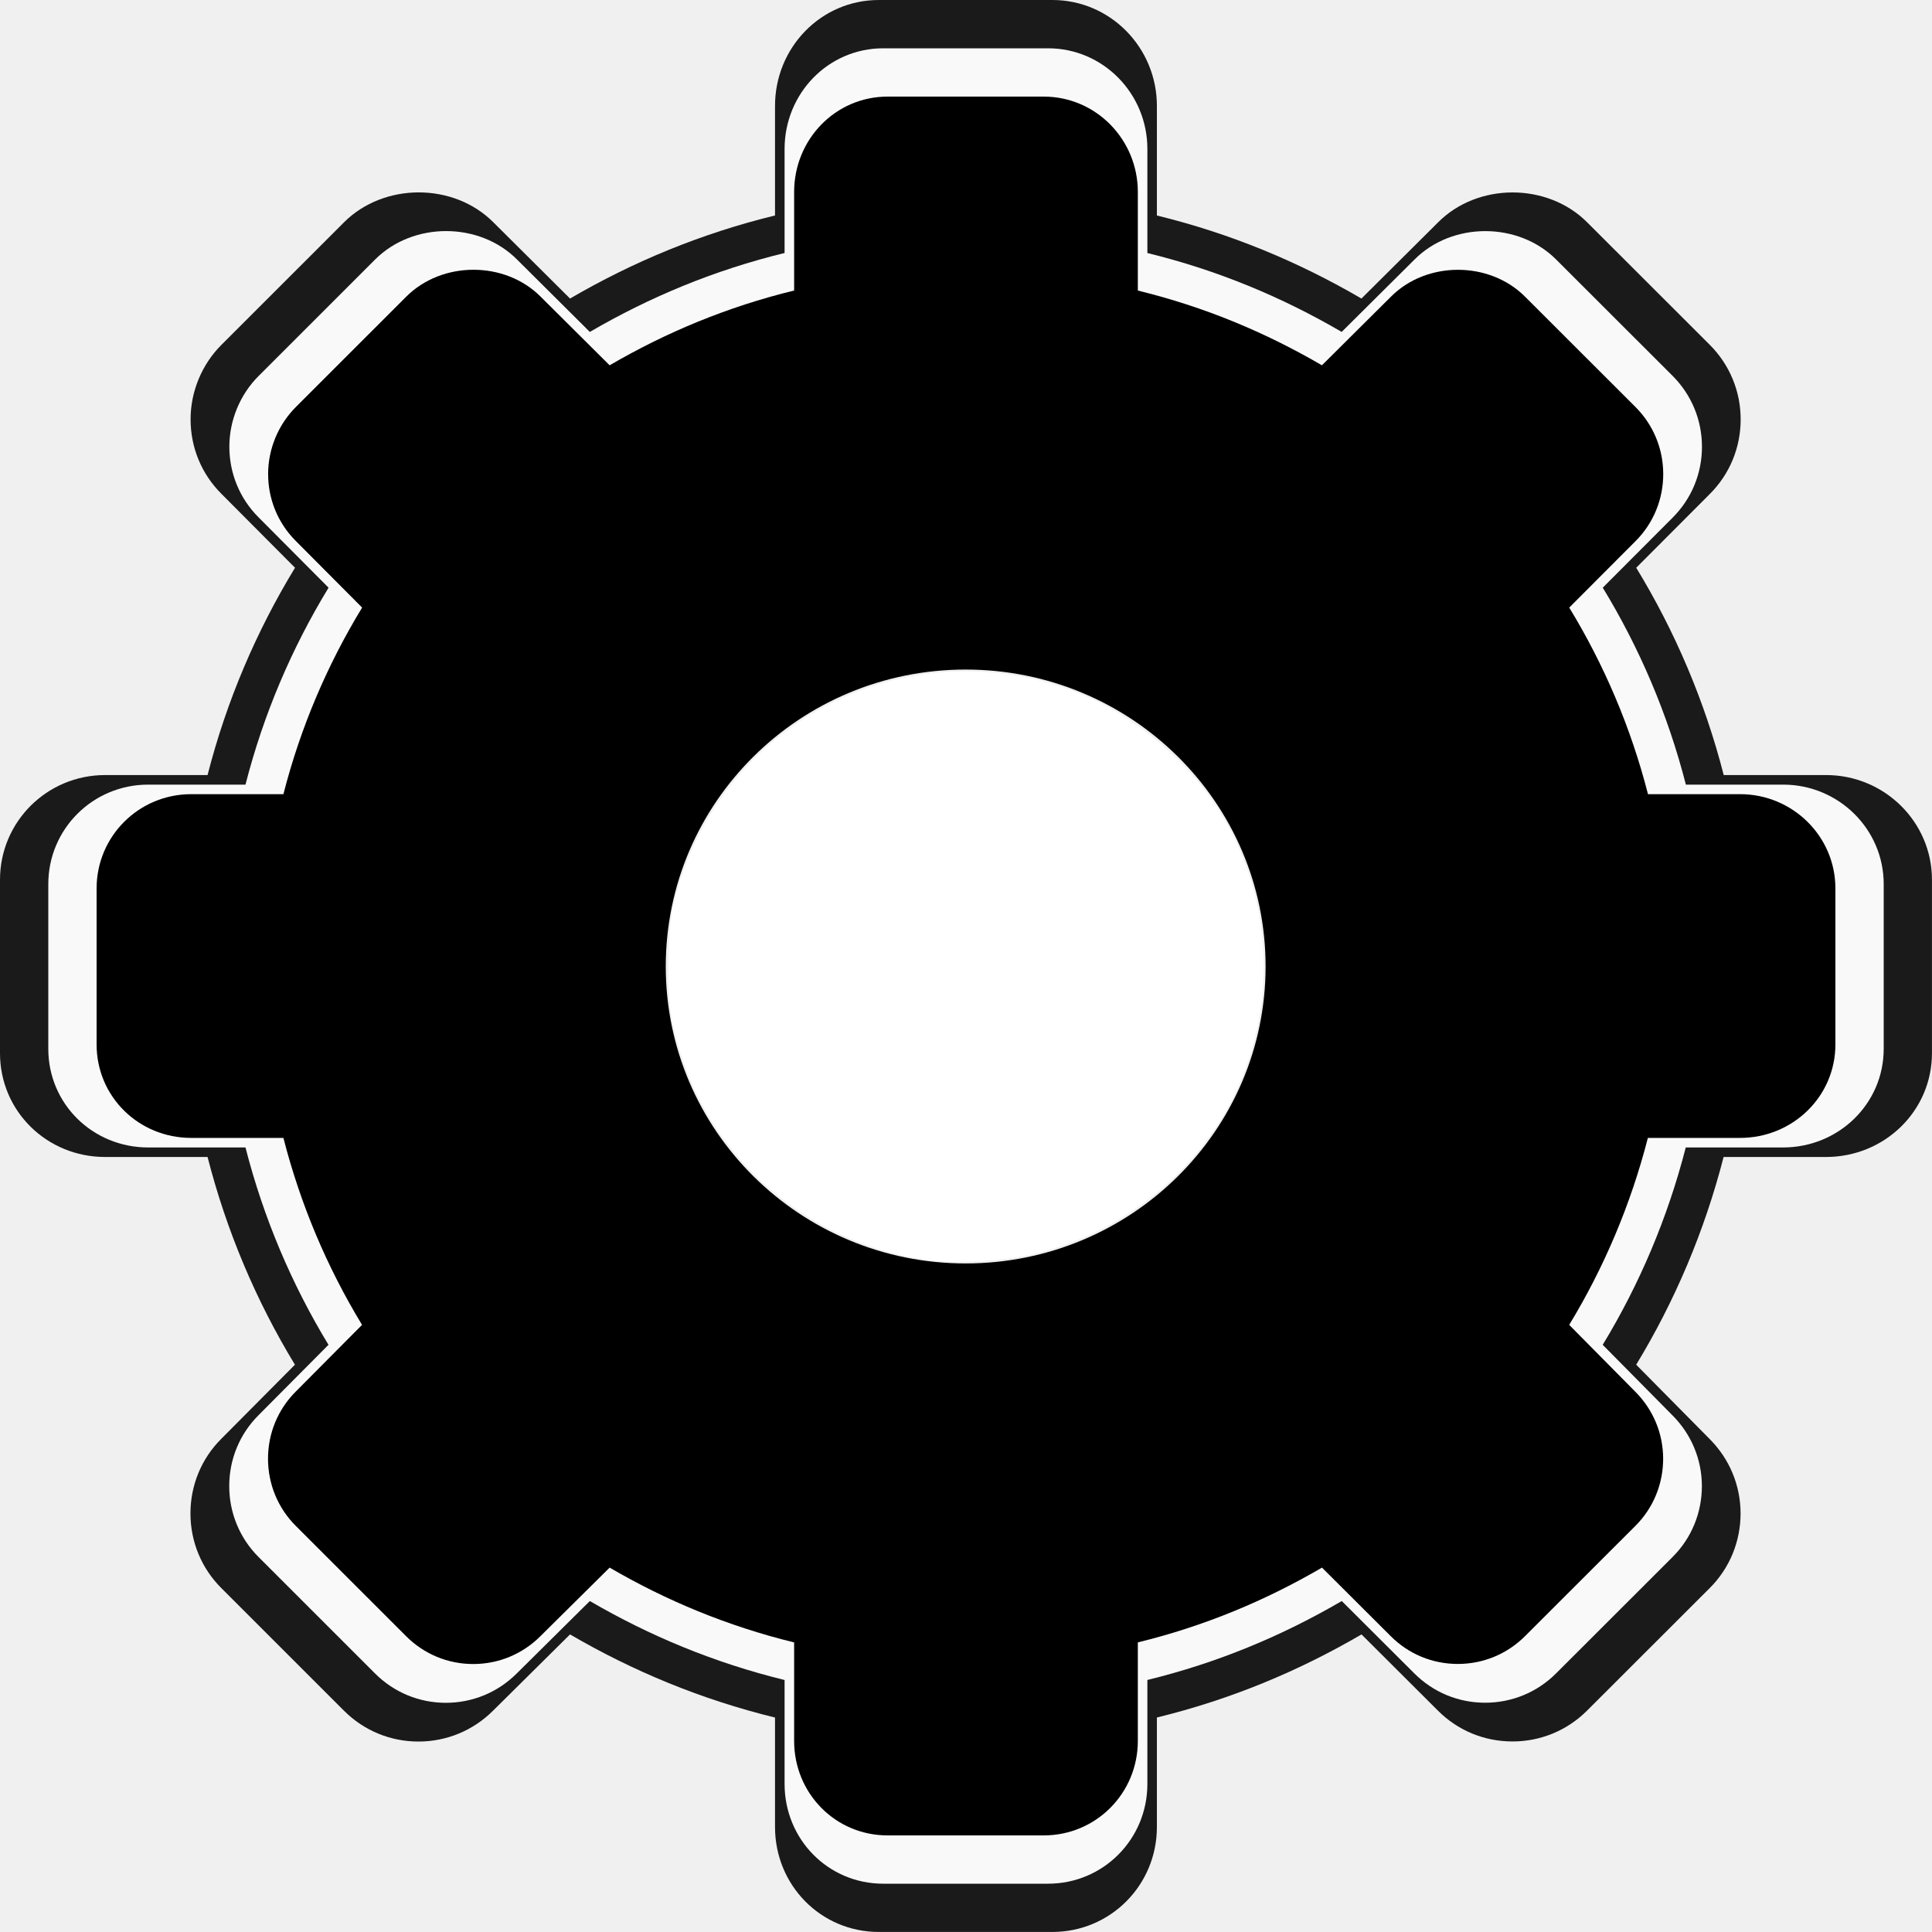
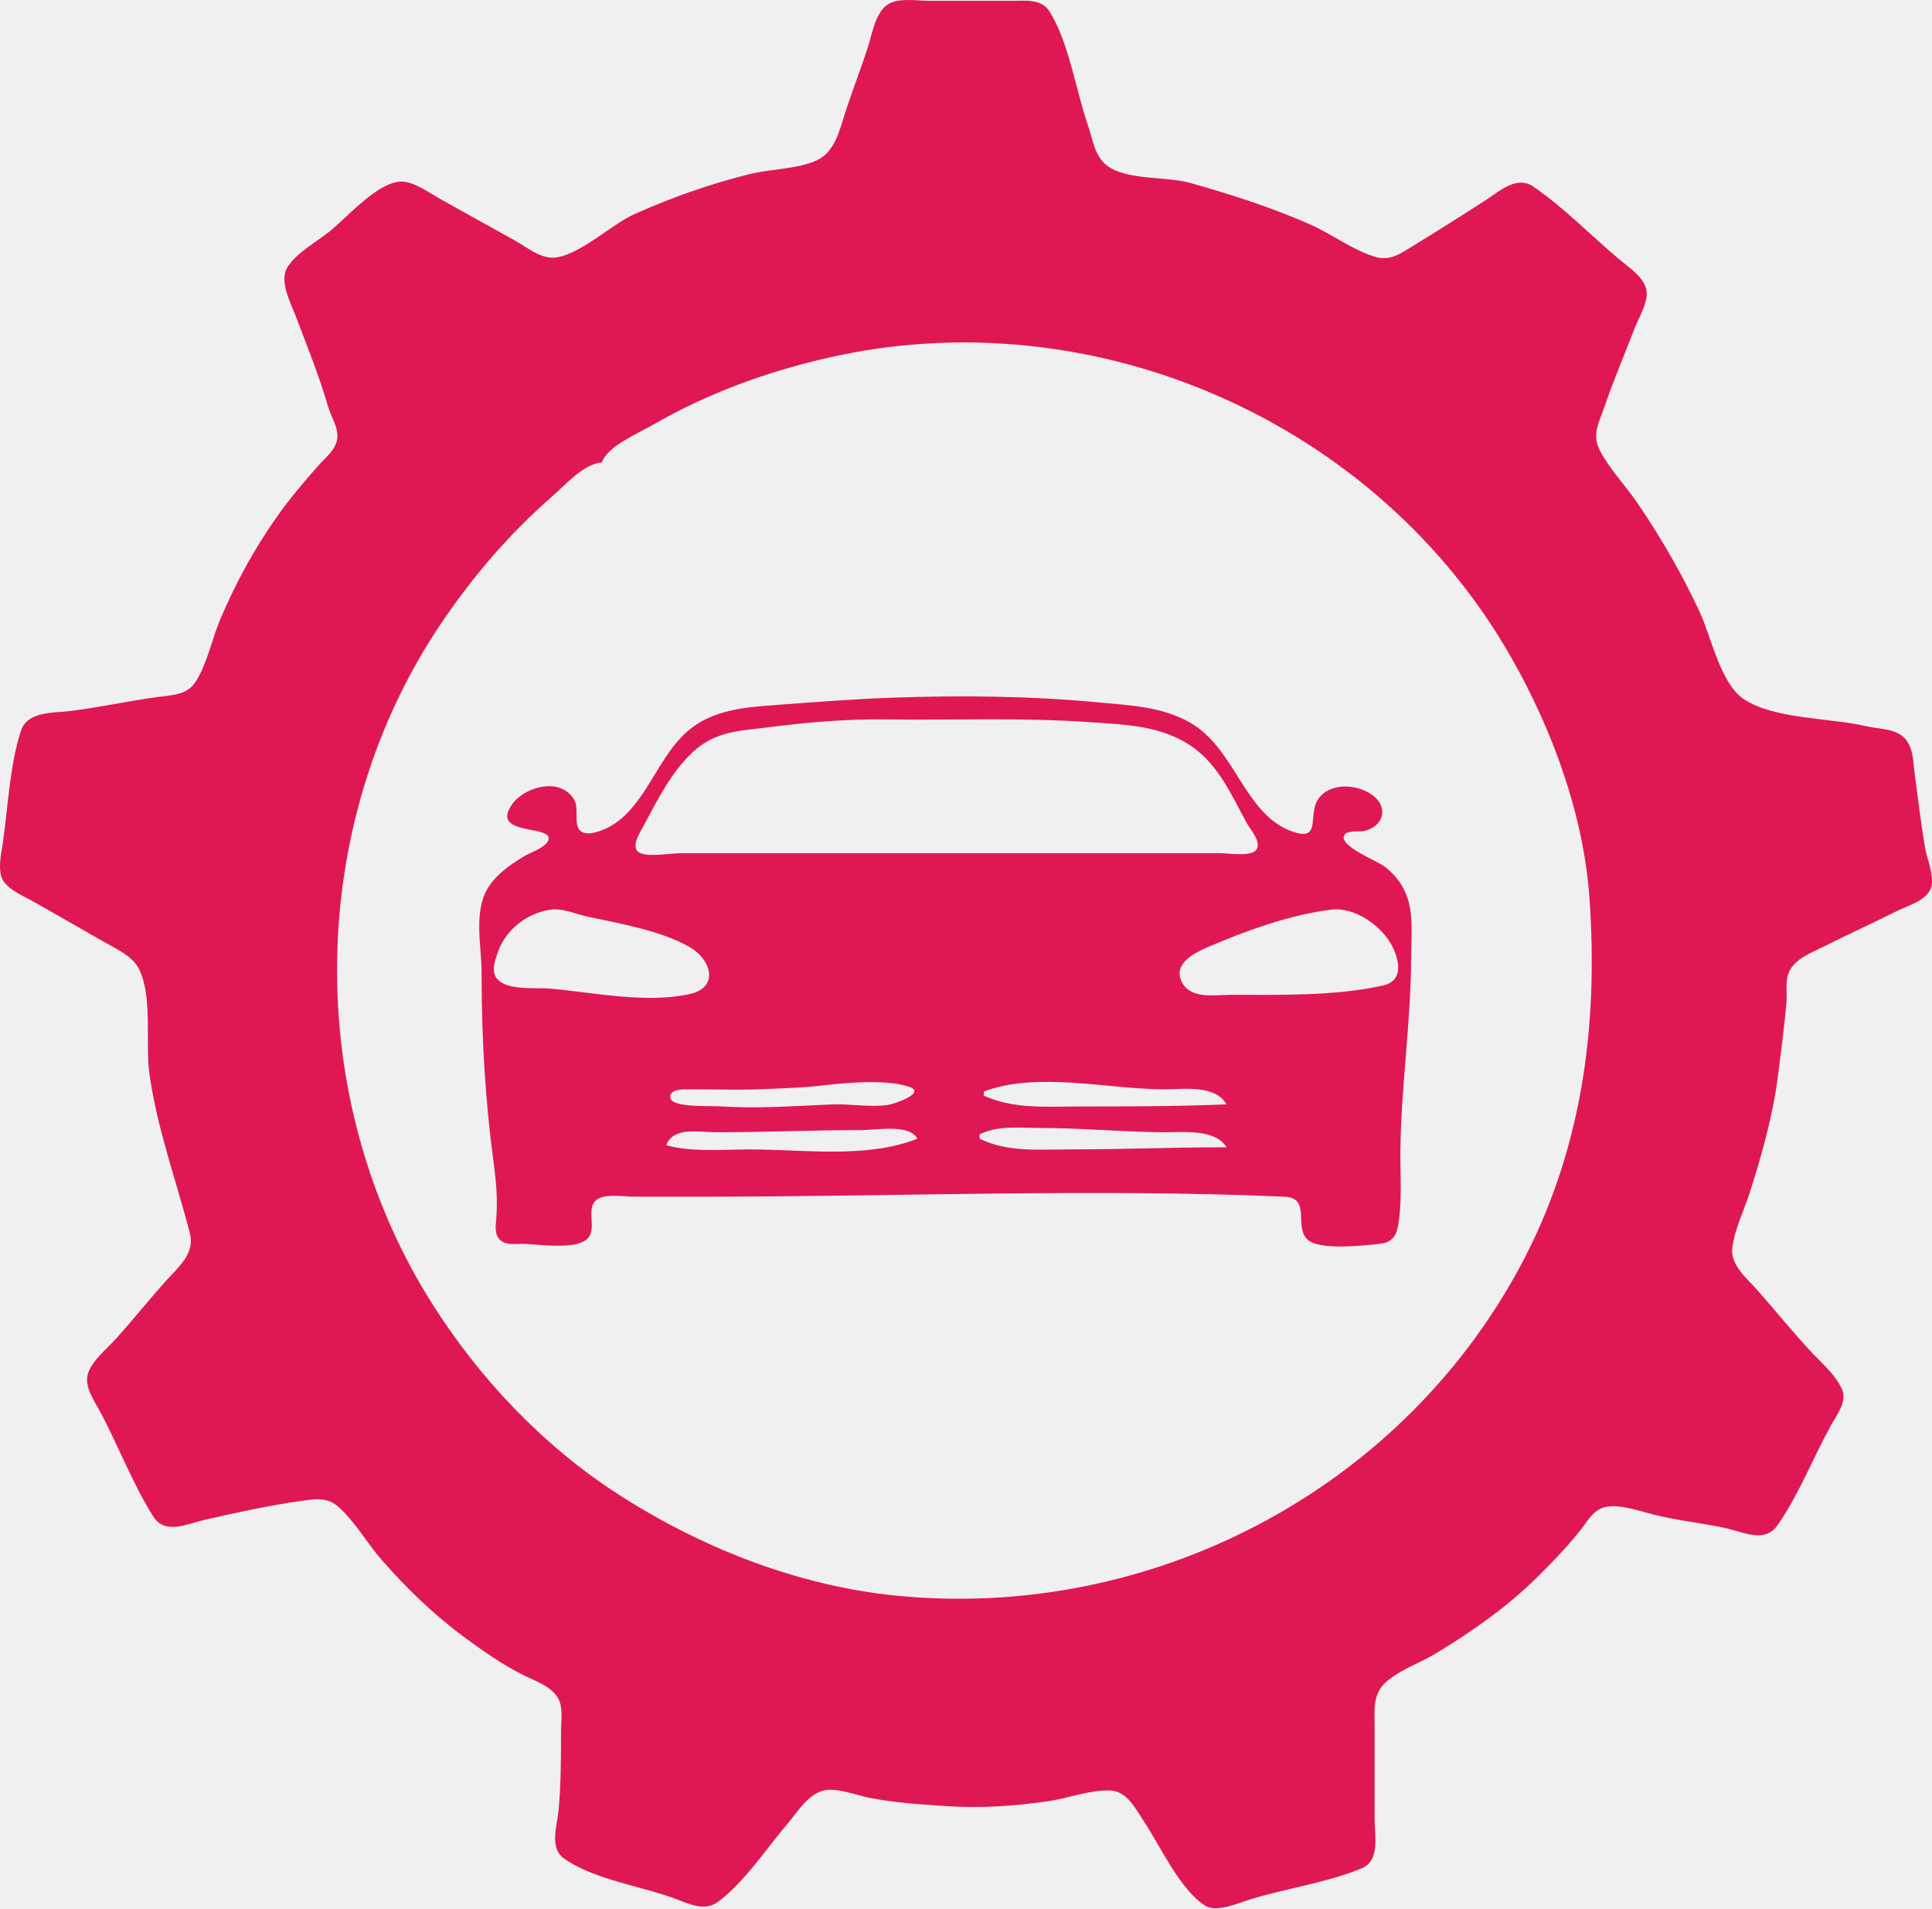
- <svg xmlns="http://www.w3.org/2000/svg" fill="#000000" version="1.1" id="Capa_1" width="800px" height="800px" viewBox="0 0 45.973 45.973" xml:space="preserve">
-   <defs id="defs2" />
-   <g id="g2">
-     <g id="g5" style="display:inline;opacity:1;fill:#1a1a1a">
-       <path d="m 43.454,18.443 h -2.437 c -0.453,-1.766 -1.16,-3.42 -2.082,-4.933 l 1.752,-1.756 C 41.16,11.281 41.42,10.65 41.42,9.98 41.42,9.311 41.158,8.679 40.687,8.207 L 37.767,5.29 C 36.82,4.342 35.165,4.343 34.222,5.289 L 32.396,7.104 C 30.9,6.232 29.296,5.56 27.529,5.128 V 2.52 C 27.529,1.137 26.424,0 25.041,0 H 20.913 C 19.53,0 18.442,1.137 18.442,2.52 v 2.607 c -1.766,0.431 -3.38,1.104 -4.878,1.977 L 11.739,5.289 C 10.793,4.341 9.137,4.342 8.188,5.288 L 5.27,8.205 C 4.802,8.672 4.535,9.318 4.535,9.978 c 0,0.669 0.259,1.299 0.733,1.772 L 7.02,13.51 C 6.099,15.023 5.391,16.677 4.939,18.443 H 2.501 C 1.117,18.443 0,19.555 0,20.935 v 4.125 c 0,1.384 1.117,2.471 2.501,2.471 h 2.438 c 0.452,1.766 1.159,3.43 2.079,4.943 l -1.752,1.763 c -0.474,0.473 -0.734,1.106 -0.734,1.776 0,0.67 0.261,1.303 0.734,1.776 l 2.92,2.919 c 0.474,0.473 1.103,0.733 1.772,0.733 0.669,0 1.299,-0.261 1.773,-0.733 l 1.833,-1.816 c 1.498,0.873 3.112,1.545 4.878,1.978 v 2.604 c 0,1.383 1.088,2.498 2.471,2.498 h 4.128 c 1.383,0 2.488,-1.115 2.488,-2.498 v -2.605 c 1.767,-0.432 3.371,-1.104 4.869,-1.977 l 1.817,1.812 c 0.474,0.475 1.104,0.735 1.775,0.735 0.67,0 1.301,-0.261 1.774,-0.733 l 2.92,-2.917 c 0.473,-0.472 0.732,-1.103 0.734,-1.772 0,-0.67 -0.262,-1.299 -0.734,-1.773 l -1.75,-1.77 c 0.92,-1.514 1.627,-3.179 2.08,-4.943 h 2.438 c 1.383,0 2.52,-1.087 2.52,-2.471 v -4.125 c 10e-4,-1.38 -1.135,-2.492 -2.518,-2.492 z M 22.976,30.85 c -4.378,0 -7.928,-3.517 -7.928,-7.852 0,-4.338 3.55,-7.85 7.928,-7.85 4.379,0 7.931,3.512 7.931,7.85 -0.001,4.336 -3.552,7.852 -7.931,7.852 z" id="path5" style="fill:#1a1a1a" />
-     </g>
-     <g id="g6" style="opacity:1;fill:#f9f9f9" transform="matrix(0.9500207,0,0,0.9500207,1.149325,1.149325)">
-       <path d="m 43.454,18.443 h -2.437 c -0.453,-1.766 -1.16,-3.42 -2.082,-4.933 l 1.752,-1.756 C 41.16,11.281 41.42,10.65 41.42,9.98 41.42,9.311 41.158,8.679 40.687,8.207 L 37.767,5.29 C 36.82,4.342 35.165,4.343 34.222,5.289 L 32.396,7.104 C 30.9,6.232 29.296,5.56 27.529,5.128 V 2.52 C 27.529,1.137 26.424,0 25.041,0 H 20.913 C 19.53,0 18.442,1.137 18.442,2.52 v 2.607 c -1.766,0.431 -3.38,1.104 -4.878,1.977 L 11.739,5.289 C 10.793,4.341 9.137,4.342 8.188,5.288 L 5.27,8.205 C 4.802,8.672 4.535,9.318 4.535,9.978 c 0,0.669 0.259,1.299 0.733,1.772 L 7.02,13.51 C 6.099,15.023 5.391,16.677 4.939,18.443 H 2.501 C 1.117,18.443 0,19.555 0,20.935 v 4.125 c 0,1.384 1.117,2.471 2.501,2.471 h 2.438 c 0.452,1.766 1.159,3.43 2.079,4.943 l -1.752,1.763 c -0.474,0.473 -0.734,1.106 -0.734,1.776 0,0.67 0.261,1.303 0.734,1.776 l 2.92,2.919 c 0.474,0.473 1.103,0.733 1.772,0.733 0.669,0 1.299,-0.261 1.773,-0.733 l 1.833,-1.816 c 1.498,0.873 3.112,1.545 4.878,1.978 v 2.604 c 0,1.383 1.088,2.498 2.471,2.498 h 4.128 c 1.383,0 2.488,-1.115 2.488,-2.498 v -2.605 c 1.767,-0.432 3.371,-1.104 4.869,-1.977 l 1.817,1.812 c 0.474,0.475 1.104,0.735 1.775,0.735 0.67,0 1.301,-0.261 1.774,-0.733 l 2.92,-2.917 c 0.473,-0.472 0.732,-1.103 0.734,-1.772 0,-0.67 -0.262,-1.299 -0.734,-1.773 l -1.75,-1.77 c 0.92,-1.514 1.627,-3.179 2.08,-4.943 h 2.438 c 1.383,0 2.52,-1.087 2.52,-2.471 v -4.125 c 10e-4,-1.38 -1.135,-2.492 -2.518,-2.492 z M 22.976,30.85 c -4.378,0 -7.928,-3.517 -7.928,-7.852 0,-4.338 3.55,-7.85 7.928,-7.85 4.379,0 7.931,3.512 7.931,7.85 -0.001,4.336 -3.552,7.852 -7.931,7.852 z" id="path6" style="fill:#f9f9f9" />
-     </g>
-     <g id="g1" style="display:inline;opacity:1" transform="matrix(0.9000196,0,0,0.9000196,2.29865,2.29865)">
-       <path d="m 43.454,18.443 h -2.437 c -0.453,-1.766 -1.16,-3.42 -2.082,-4.933 l 1.752,-1.756 C 41.16,11.281 41.42,10.65 41.42,9.98 41.42,9.311 41.158,8.679 40.687,8.207 L 37.767,5.29 C 36.82,4.342 35.165,4.343 34.222,5.289 L 32.396,7.104 C 30.9,6.232 29.296,5.56 27.529,5.128 V 2.52 C 27.529,1.137 26.424,0 25.041,0 H 20.913 C 19.53,0 18.442,1.137 18.442,2.52 v 2.607 c -1.766,0.431 -3.38,1.104 -4.878,1.977 L 11.739,5.289 C 10.793,4.341 9.137,4.342 8.188,5.288 L 5.27,8.205 C 4.802,8.672 4.535,9.318 4.535,9.978 c 0,0.669 0.259,1.299 0.733,1.772 L 7.02,13.51 C 6.099,15.023 5.391,16.677 4.939,18.443 H 2.501 C 1.117,18.443 0,19.555 0,20.935 v 4.125 c 0,1.384 1.117,2.471 2.501,2.471 h 2.438 c 0.452,1.766 1.159,3.43 2.079,4.943 l -1.752,1.763 c -0.474,0.473 -0.734,1.106 -0.734,1.776 0,0.67 0.261,1.303 0.734,1.776 l 2.92,2.919 c 0.474,0.473 1.103,0.733 1.772,0.733 0.669,0 1.299,-0.261 1.773,-0.733 l 1.833,-1.816 c 1.498,0.873 3.112,1.545 4.878,1.978 v 2.604 c 0,1.383 1.088,2.498 2.471,2.498 h 4.128 c 1.383,0 2.488,-1.115 2.488,-2.498 v -2.605 c 1.767,-0.432 3.371,-1.104 4.869,-1.977 l 1.817,1.812 c 0.474,0.475 1.104,0.735 1.775,0.735 0.67,0 1.301,-0.261 1.774,-0.733 l 2.92,-2.917 c 0.473,-0.472 0.732,-1.103 0.734,-1.772 0,-0.67 -0.262,-1.299 -0.734,-1.773 l -1.75,-1.77 c 0.92,-1.514 1.627,-3.179 2.08,-4.943 h 2.438 c 1.383,0 2.52,-1.087 2.52,-2.471 v -4.125 c 10e-4,-1.38 -1.135,-2.492 -2.518,-2.492 z M 22.976,30.85 c -4.378,0 -7.928,-3.517 -7.928,-7.852 0,-4.338 3.55,-7.85 7.928,-7.85 4.379,0 7.931,3.512 7.931,7.85 -0.001,4.336 -3.552,7.852 -7.931,7.852 z" id="path1" />
-     </g>
-     <path style="fill:#ffffff;stroke-width:0.995" d="m 385.359,521.861 c -47.61,-6.002 -87.839,-38.632 -102.735,-83.331 -5.016,-15.051 -6.3,-24.563 -5.736,-42.51 0.404,-12.89 0.991,-17.756 3.081,-25.563 9.12,-34.062 31.507,-62.205 62.285,-78.301 34.294,-17.934 74.907,-18.906 110.123,-2.635 17.155,7.926 35.548,22.931 47.099,38.425 25.093,33.657 30.792,78.426 15.005,117.855 -14.639,36.56 -48.104,64.743 -87.477,73.67 -12.077,2.738 -30.498,3.796 -41.644,2.391 z" id="path4" transform="scale(0.05746625)" />
+ <svg xmlns="http://www.w3.org/2000/svg" version="1.1" id="svg1" width="2000" height="1975.222" viewBox="0 0 2000 1975.222">
+   <defs id="defs1" />
+   <g id="g1" transform="translate(6.1491612e-8,-12.5)">
+     <path style="fill:#df1854;stroke:none;stroke-width:2.222" d="m 923.013,15.023 c -16.053,6.239 -19.563,30.419 -24.204,45.017 -7.831,24.634 -17.509,48.677 -25.199,73.333 -5.306,17.014 -10.499,37.141 -28.385,45.216 -20.388,9.204 -47.156,8.632 -68.889,14.04 -41.369,10.294 -81.088,24.244 -120,41.711 -23.784,10.677 -58.877,44.597 -84.445,44.868 -13.486,0.143 -27.426,-11.358 -38.721,-17.677 -26.331,-14.73 -52.808,-29.157 -79.057,-44.047 -10.903,-6.185 -26.974,-17.896 -40,-17.003 -24.432,1.675 -54.989,37.219 -73.333,51.893 -13.758,11.006 -33.498,21.49 -43.104,36.562 -9.126,14.319 3.25,37.124 8.57,51.102 11.687,30.707 24.254,61.797 33.39,93.333 3.104,10.717 10.974,21.755 9.436,33.333 -1.532,11.531 -12.275,19.488 -19.491,27.678 -14.969,16.993 -29.347,33.841 -42.447,52.322 -23.498,33.149 -43.226,69.262 -59.057,106.667 -8.701,20.558 -13.392,45.438 -25.242,64.355 -8.955,14.296 -24.862,14.256 -39.834,16.272 -30.419,4.098 -60.677,10.93 -91.111,14.55 -17.101,2.034 -43.628,0.14 -50.235,20.41 C 10.248,803.958 8.187,847.927 3.004,884.485 c -1.639,11.562 -6.515,31.073 1.339,41.183 7.415,9.545 21.721,15.167 31.992,21.037 23.702,13.546 47.452,27.006 71.111,40.633 12.583,7.247 29.812,14.612 36.506,28.29 14.38,29.385 6.219,76.593 10.796,108.856 8.106,57.147 27.509,109.003 41.754,164.445 5.441,21.176 -11.348,34.57 -24.235,48.889 -17.699,19.665 -34.194,40.333 -51.862,60 -9.417,10.482 -24.106,22.048 -29.078,35.556 -5.196,14.118 7.135,30.337 13.376,42.222 18.323,34.895 32.896,73.219 53.896,106.569 12.279,19.5 35.56,7.5 53.292,3.494 31.797,-7.183 65.442,-14.695 97.778,-19.242 14.329,-2.015 28.005,-5.041 39.914,5.24 17.662,15.248 29.892,37.488 45.173,55.05 25.601,29.422 54.605,57.434 86.024,80.59 19.122,14.093 38.944,27.976 60.199,38.702 12.551,6.334 30.322,11.872 37.181,25.187 4.861,9.436 2.621,23.015 2.62,33.299 -0.002,26.809 -0.06,55.539 -2.6,82.222 -1.439,15.117 -9.615,38.436 5.297,49.213 30.752,22.225 81.924,29.105 117.303,42.608 13.521,5.161 28.996,12.466 42.214,2.771 27.278,-20.008 50.47,-55.528 72.392,-81.259 9.972,-11.705 20.702,-29.78 36.506,-34.018 13.561,-3.636 33.256,4.302 46.667,7.085 26.62,5.524 55.131,7.101 82.222,8.956 34.782,2.382 72.331,-0.204 106.667,-5.557 19.899,-3.102 42.022,-11.67 62.222,-10.646 17.27,0.875 26.073,19.379 34.479,31.958 16.711,25.009 37.664,71.203 63.389,87.207 12.057,7.502 34.253,-2.632 46.577,-6.433 37.702,-11.629 78.975,-17.155 115.545,-32.205 19.186,-7.896 13.344,-33.91 13.344,-50.791 v -95.556 c 0,-18.587 -2.446,-34.842 13.368,-47.824 14.876,-12.213 34.659,-18.831 51.077,-28.855 36.524,-22.299 71.497,-46.715 102.222,-76.687 15.843,-15.455 31.325,-31.671 45.292,-48.856 7.463,-9.182 13.5,-21.789 25.821,-25.129 14.817,-4.016 36.663,3.979 51.11,7.584 24.876,6.208 50.562,8.654 75.556,14.242 18.067,4.039 39.531,15.589 52.792,-3.462 21.663,-31.122 36.402,-68.807 54.553,-102.125 5.738,-10.533 17.618,-25.289 12.311,-37.778 -6.508,-15.317 -21.697,-28.071 -32.79,-40 -18.72,-20.131 -36.044,-41.556 -54.165,-62.222 -10.518,-11.996 -29.03,-26.609 -26.907,-44.444 2.333,-19.601 12.215,-39.078 18.17,-57.778 12.022,-37.747 23.601,-78.449 28.726,-117.778 3.372,-25.872 6.68,-51.779 9.154,-77.778 1.093,-11.485 -2.257,-25.271 4.249,-35.523 7.713,-12.154 21.723,-16.905 33.906,-23.086 24.981,-12.674 50.559,-24.059 75.556,-36.713 12.756,-6.458 35.864,-11.943 36.926,-29.13 0.793,-12.84 -5.266,-25.349 -7.315,-37.769 -4.133,-25.052 -7.242,-50.421 -10.554,-75.556 -1.752,-13.301 -1.187,-29.552 -12.687,-38.86 -10.081,-8.159 -25.421,-7.447 -37.481,-10.319 -36.815,-8.766 -94.837,-6.944 -126.632,-27.994 -24.118,-15.966 -33.672,-64.033 -45.422,-89.494 -18.188,-39.412 -40.244,-77.461 -64.623,-113.333 -12.465,-18.342 -29.571,-35.771 -39.505,-55.566 -8.062,-16.065 0.096,-29.077 5.304,-44.434 9.178,-27.062 20.541,-53.321 30.687,-80 4.284,-11.264 13.401,-25.509 12.994,-37.778 -0.49,-14.759 -18.195,-26.05 -28.359,-34.582 -29.383,-24.663 -57.286,-53.542 -88.889,-75.29 -17.138,-11.794 -34.303,4.083 -48.889,13.553 -24.951,16.2 -50.204,32.066 -75.556,47.627 -11.695,7.179 -23.38,15.774 -37.778,11.873 -23.428,-6.348 -46.478,-24.047 -68.889,-33.923 -40.663,-17.921 -81.788,-31.025 -124.445,-43.078 -24.077,-6.803 -66.882,-2.469 -86.433,-18.255 -12.569,-10.149 -14.3,-27.013 -19.218,-41.258 -12.528,-36.29 -19.468,-85.168 -39.607,-117.656 -8.537,-13.772 -25.119,-11.233 -39.185,-11.233 h -84.445 c -12.137,0 -28.516,-2.81 -39.99,1.65 m -300.01,476.128 c 5.777,-16.927 38.314,-30.481 53.333,-39.15 56.927,-32.857 118.528,-55.03 182.222,-69.491 273.54,-62.105 566.695,65.885 706.043,310.863 42.573,74.845 74.77,162.547 80.823,248.889 9.35,133.393 -7.918,262.86 -72.365,382.223 -125.645,232.708 -383.962,365.784 -645.612,339.621 -102.525,-10.252 -202.899,-50.084 -288.889,-105.813 -76.73,-49.727 -142.194,-118.973 -190.993,-196.03 -134.983,-213.148 -131.429,-497.931 10.561,-706.667 32.422,-47.663 70.191,-91.602 113.766,-129.515 13.656,-11.882 32.335,-33.464 51.111,-34.93 m 300,243.543 c -39.57,1.43 -78.345,4.48 -117.778,7.371 -29.743,2.18 -61.524,4.284 -86.667,21.974 -39.245,27.612 -49.114,88.112 -93.333,106.98 -6.37,2.718 -19.262,7.119 -24.93,1.005 -6.709,-7.237 -0.563,-22.67 -6.044,-31.943 -14.013,-23.704 -51.4,-13.462 -64.451,5.379 -22.242,32.108 40.779,21.02 38.131,35.556 -1.52,8.343 -18.431,13.67 -24.841,17.486 -17.247,10.269 -36.364,23.781 -42.98,43.76 -7.995,24.144 -1.552,52.844 -1.552,77.778 0,66.206 3.57,129.987 12.39,195.556 2.562,19.047 4.39,38.55 2.797,57.778 -0.679,8.19 -2.338,18.663 5.744,24.047 5.824,3.879 14.665,2.617 21.291,2.62 16.196,0 58.384,7.513 68.86,-7.174 8.326,-11.674 -5.222,-33.482 11.382,-40.374 9.789,-4.063 24.869,-1.341 35.314,-1.341 h 75.556 c 198.621,0 399.369,-8.588 597.777,0.042 28.763,1.251 8.458,32.548 24.954,45.283 13.388,10.336 58.523,5.193 75.039,3.321 9.063,-1.027 14.87,-6.386 16.909,-15.322 5.305,-23.257 2.842,-55.741 3.091,-79.991 0.683,-66.348 10.795,-133.126 11.121,-200 0.182,-37.04 6.008,-67.975 -26.67,-94.515 -7.605,-6.176 -45.096,-20.216 -43.041,-31.48 1.33,-7.286 15.815,-4.678 20.82,-5.789 20.437,-4.536 26.016,-24.645 8.846,-37.232 -15.841,-11.613 -44.477,-13.539 -56.394,4.613 -10.943,16.667 4.415,44.81 -28.008,32.57 -48.528,-18.32 -57.781,-85.752 -104.445,-112.226 -29.005,-16.455 -61.083,-17.692 -93.333,-20.763 -71.358,-6.796 -144.02,-7.554 -215.556,-4.969 m -4.444,22.479 c 69.031,0.919 137.878,-2.07 206.667,2.668 38.889,2.679 78.439,3.109 111.111,27.212 25.932,19.131 39.287,49.848 54.338,77.431 3.554,6.513 15.488,19.641 9.949,27.548 -5.351,7.638 -29.372,3.564 -37.62,3.564 H 1151.891 807.447 705.224 c -11.699,0 -30.854,4.06 -41.706,0.196 -12.61,-4.49 -0.578,-22.301 3.042,-29.084 13.927,-26.095 28.187,-54.53 49.974,-75.146 24.02,-22.728 49.441,-22.421 79.801,-26.341 40.838,-5.273 80.892,-8.598 122.222,-8.047 M 569.669,954.137 c 12.714,-1.897 25.577,4.345 37.778,6.991 33.557,7.278 76.679,14.464 106.665,31.778 21.626,12.487 31.223,41.457 0.002,48.482 -43.882,9.874 -98.142,-1.149 -142.222,-5.415 -15.075,-1.459 -37.479,1.388 -51.068,-5.528 -14.199,-7.226 -9.59,-20.546 -5.317,-32.627 8.184,-23.136 29.87,-40.057 54.163,-43.681 m 808.889,-0.111 c 23.88,-2.808 51.57,16.764 62.255,37.126 7.841,14.943 12.574,36.375 -8.923,41.346 -48.163,11.138 -108.318,9.765 -157.776,9.765 -16.726,0 -41.567,4.839 -50.705,-13.367 -9.829,-19.584 14.69,-30.808 28.482,-36.72 38.566,-16.53 84.784,-33.224 126.667,-38.15 M 849.669,1136.231 c 24.937,-2.942 66.919,-6.87 90.859,0.974 19.888,6.516 -15.561,18.292 -21.968,19.132 -18.909,2.478 -38.655,-1.49 -57.78,-0.653 -38.186,1.672 -77.24,4.56 -115.556,1.936 -8.85,-0.606 -49.592,1.742 -51.286,-8.777 -1.54,-9.562 14.662,-8.771 20.175,-8.8 24.39,-0.129 48.967,0.978 73.333,-0.089 20.548,-0.9 41.797,-1.312 62.222,-3.723 m 420,19.365 c -51.049,2.192 -102.124,2.222 -153.333,2.222 -33.68,0 -66.26,2.86 -97.778,-11.111 v -4.444 c 55.935,-20.948 128.621,-2.222 186.667,-2.222 19.993,0 52.784,-4.989 64.445,15.556 m 0,44.444 c -54.663,0 -109.61,2.222 -164.445,2.222 -30.982,0 -62.458,2.934 -91.111,-11.111 v -4.444 c 19.097,-9.584 41.424,-6.667 62.222,-6.667 43.127,0 86.004,4.236 128.889,4.443 19.308,0.093 52.775,-3.727 64.445,15.557 m -320,-8.889 c -52.43,20.862 -117.376,11.111 -173.333,11.111 -26.688,0 -61.15,3.098 -86.667,-4.444 7.238,-19.358 34.227,-13.333 51.111,-13.333 50.453,0 100.61,-2.222 151.111,-2.222 15.737,0 49.184,-6.696 57.778,8.889 z" id="path1" />
  </g>
</svg>
